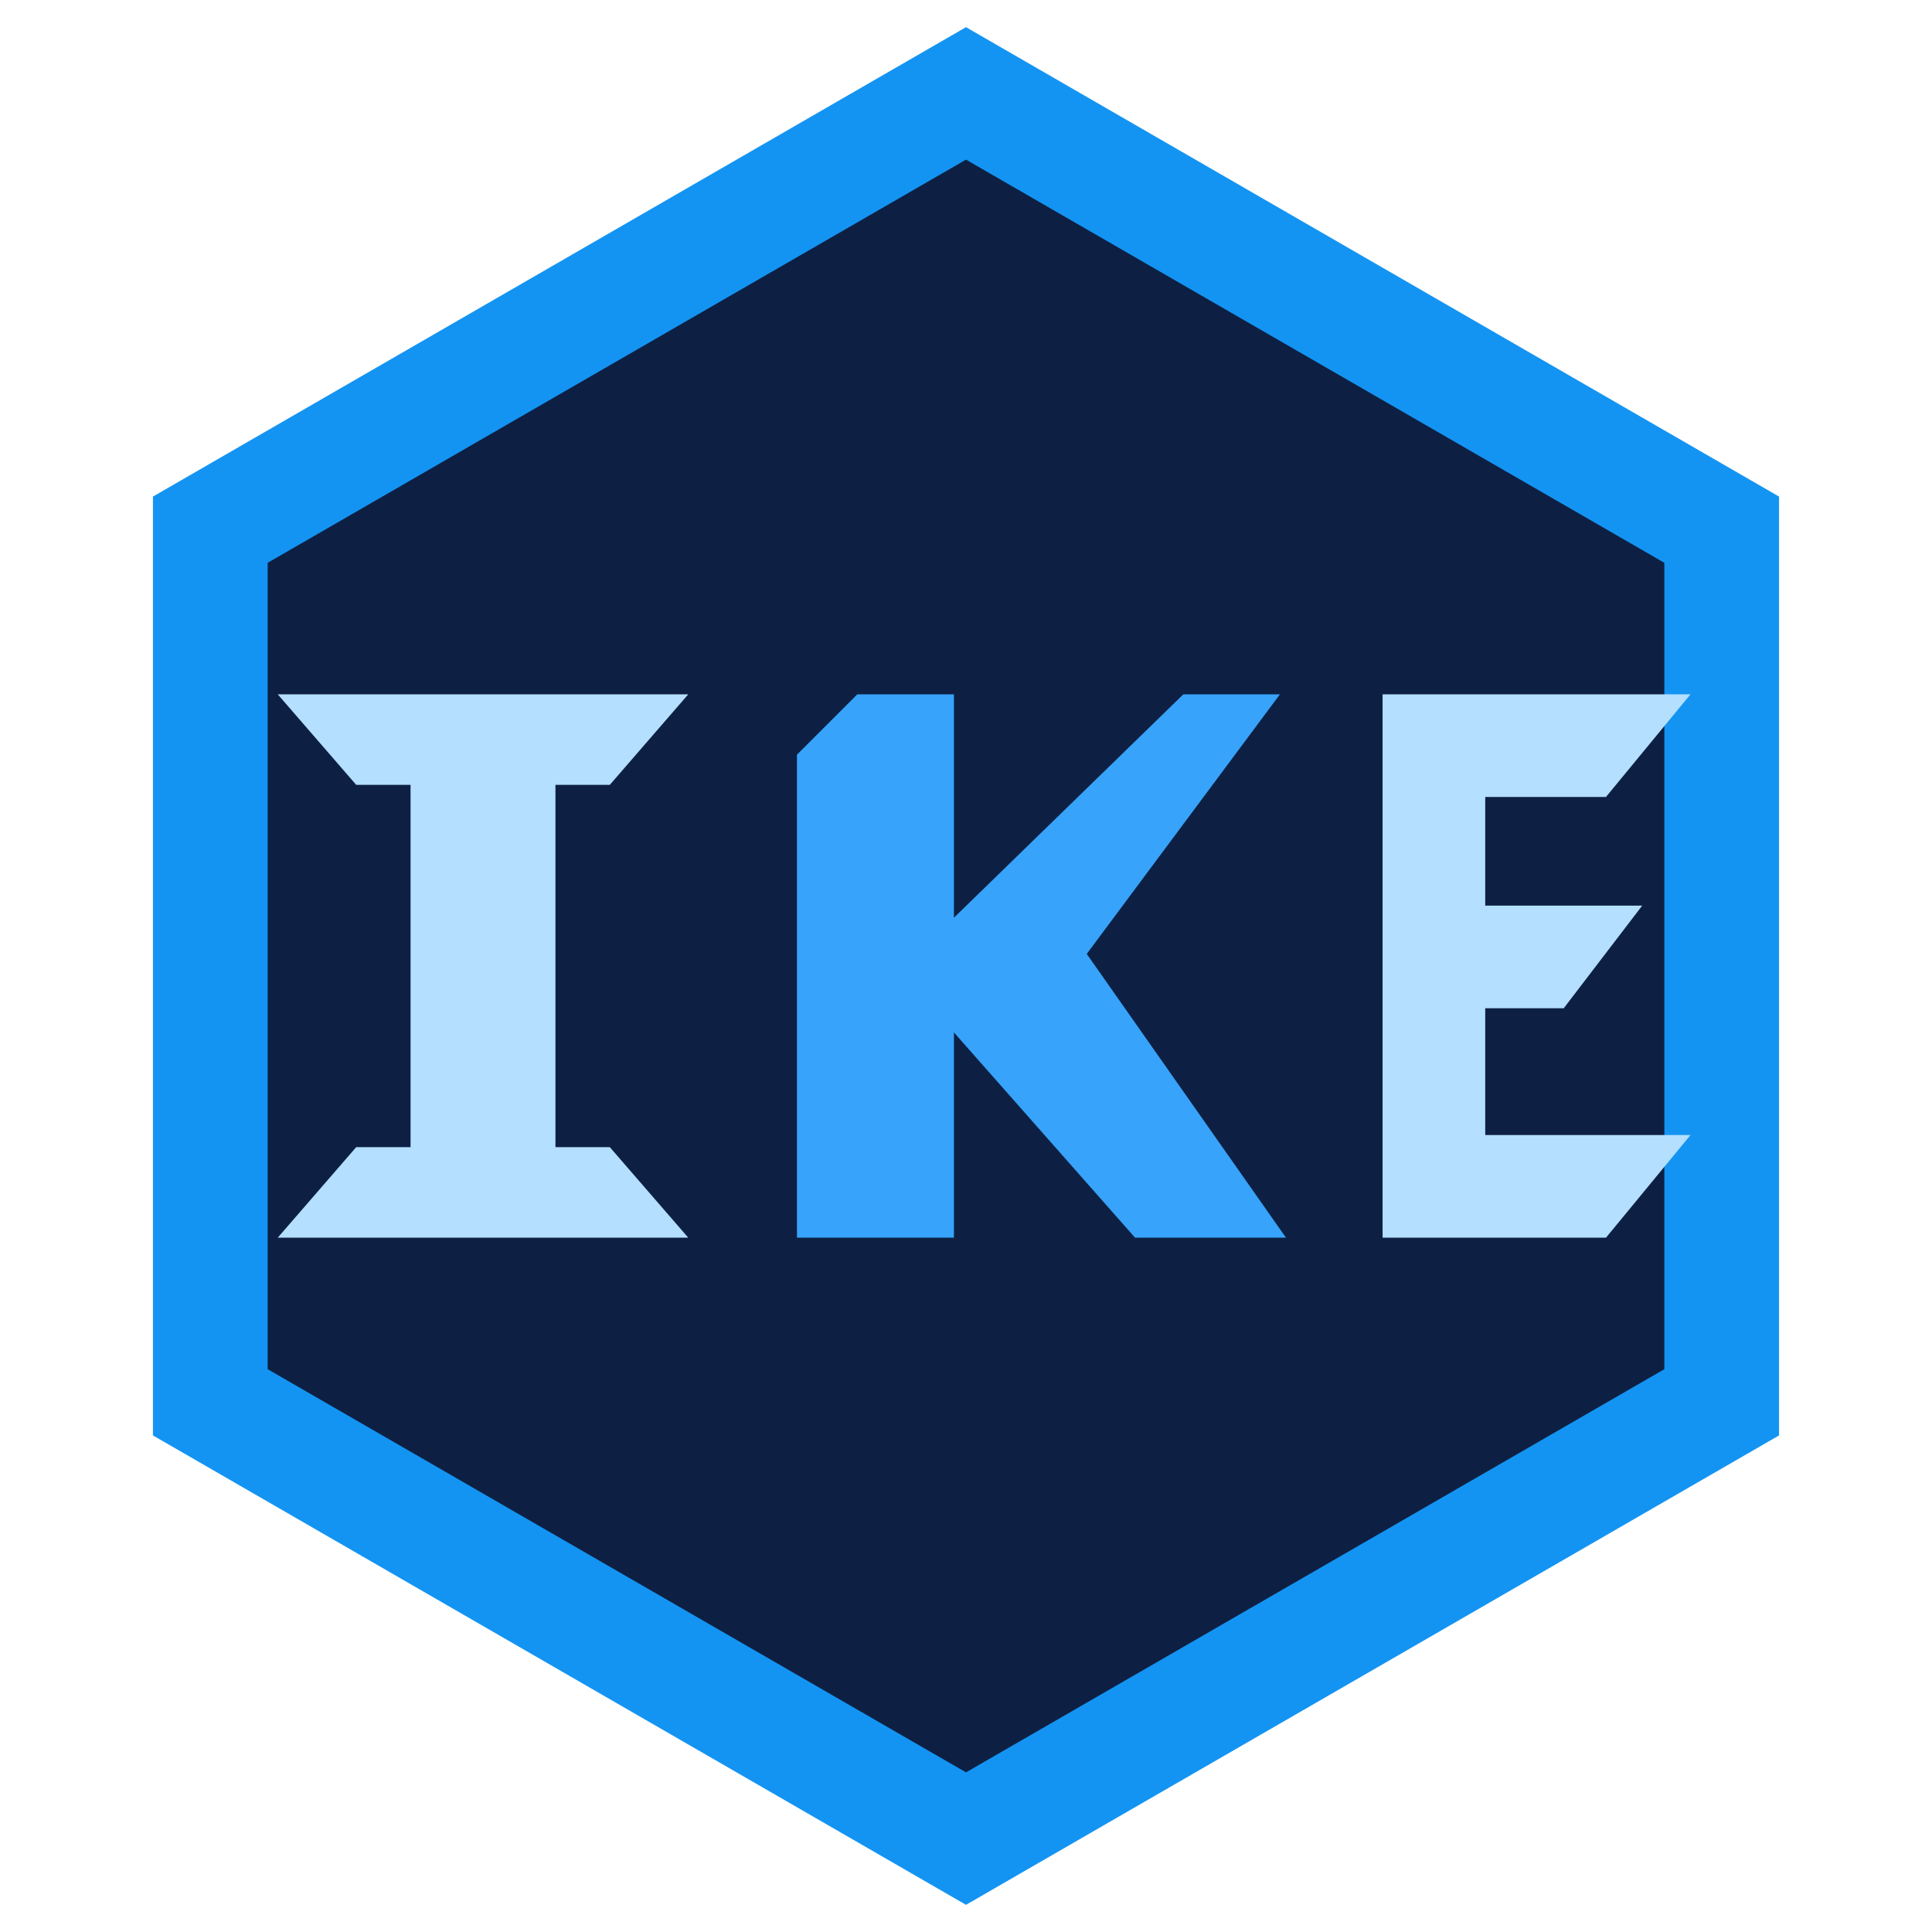
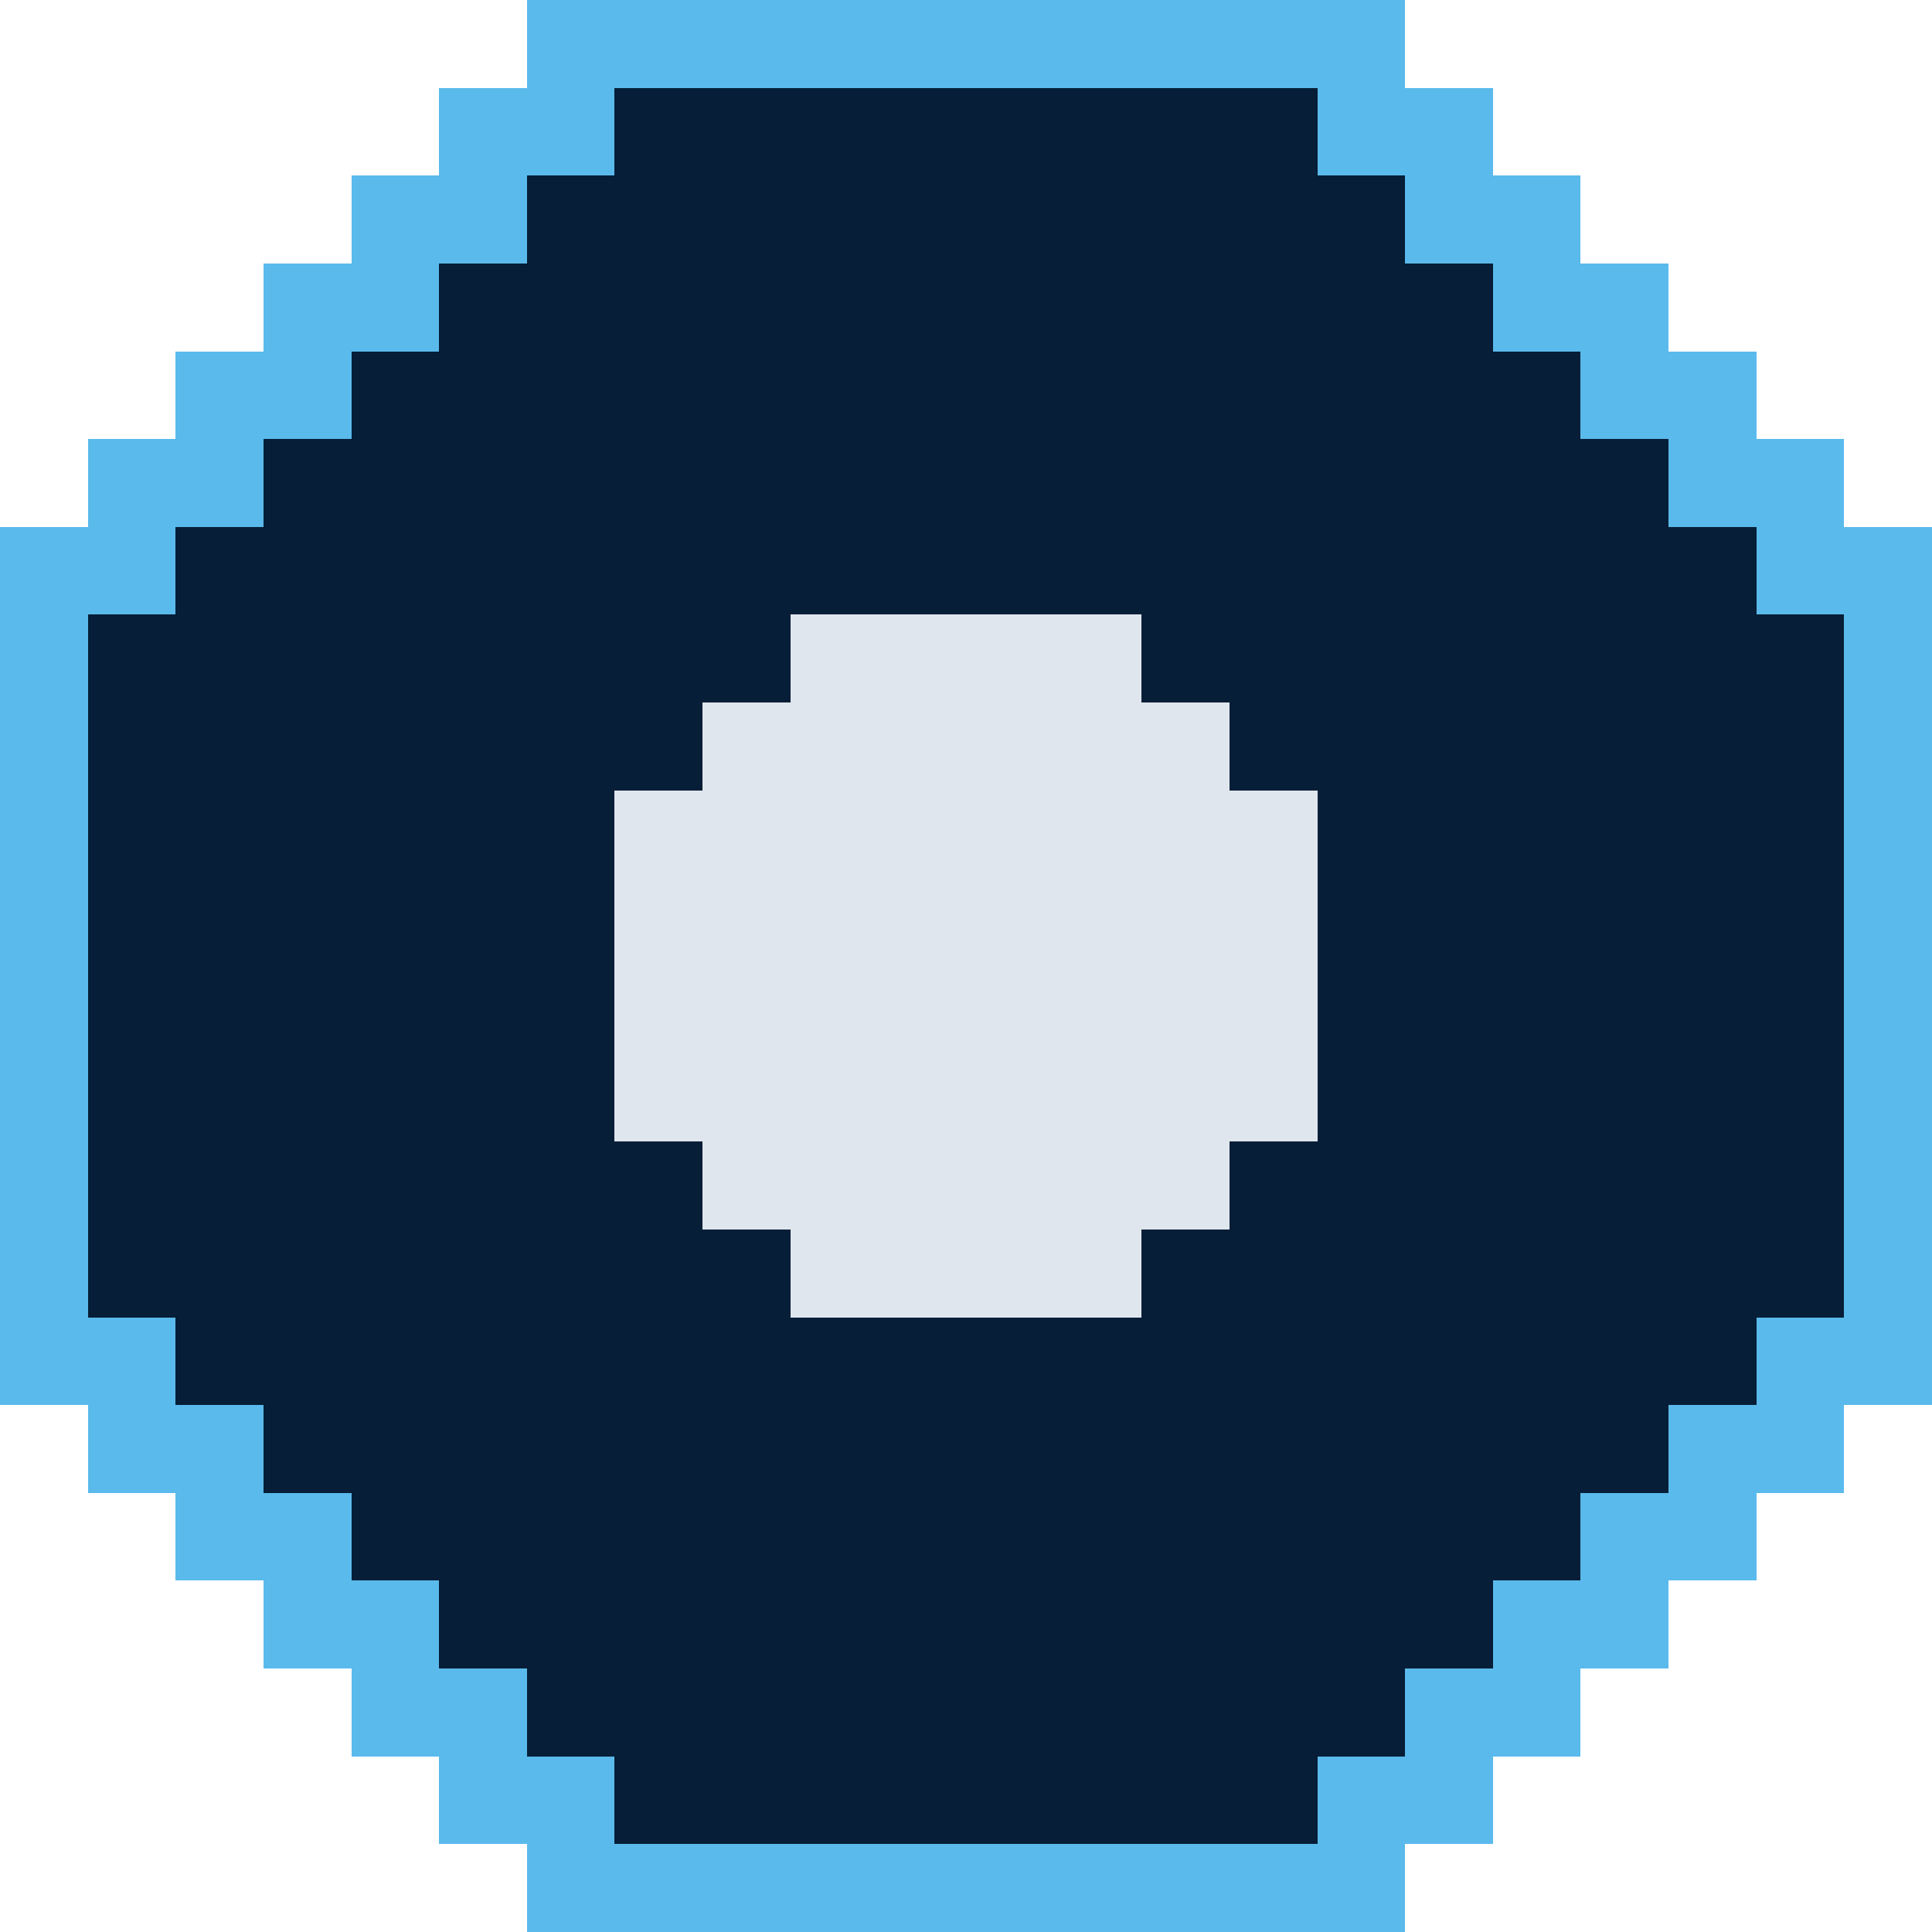
- <svg xmlns="http://www.w3.org/2000/svg" width="22" height="22" viewBox="0 0 32 32">
-   <polygon points="16,0.45 29.467,8.225 29.467,23.775 16,31.55 2.533,23.775 2.533,8.225" fill="#1494F2" />
-   <polygon points="16,2.644 27.567,9.322 27.567,22.678 16,29.356 4.433,22.678 4.433,9.322" fill="#0D2043" />
-   <path d="M4.6 11.5H11.4L10.1 13H9.2L9.2 19H10.1L11.4 20.5H4.6L5.9 19H6.8V13H5.9Z" fill="#B4DFFF" />
-   <path d="M13.2 12.5L14.2 11.5H15.8V15.2L19.6 11.5H21.2L18 15.8L21.3 20.5H18.8L15.8 17.1V20.5H13.2Z" fill="#37A3FA" />
-   <path d="M22.9 11.5H28L26.6 13.2H24.6V15H27.2L25.9 16.7H24.6V18.8H28L26.6 20.5H22.9Z" fill="#B4DFFF" />
+ <svg xmlns="http://www.w3.org/2000/svg" width="22" height="22" viewBox="0 0 22 22" shape-rendering="crispEdges">
+   <path d="M6 0h10v1h-10Z M5 1h2v1h-2Z M15 1h2v1h-2Z M4 2h2v1h-2Z M16 2h2v1h-2Z M3 3h2v1h-2Z M17 3h2v1h-2Z M2 4h2v1h-2Z M18 4h2v1h-2Z M1 5h2v1h-2Z M19 5h2v1h-2Z M0 6h2v1h-2Z M20 6h2v1h-2Z M0 7h1v1h-1Z M21 7h1v1h-1Z M0 8h1v1h-1Z M21 8h1v1h-1Z M0 9h1v1h-1Z M21 9h1v1h-1Z M0 10h1v1h-1Z M21 10h1v1h-1Z M0 11h1v1h-1Z M21 11h1v1h-1Z M0 12h1v1h-1Z M21 12h1v1h-1Z M0 13h1v1h-1Z M21 13h1v1h-1Z M0 14h1v1h-1Z M21 14h1v1h-1Z M0 15h2v1h-2Z M20 15h2v1h-2Z M1 16h2v1h-2Z M19 16h2v1h-2Z M2 17h2v1h-2Z M18 17h2v1h-2Z M3 18h2v1h-2Z M17 18h2v1h-2Z M4 19h2v1h-2Z M16 19h2v1h-2Z M5 20h2v1h-2Z M15 20h2v1h-2Z M6 21h10v1h-10Z" fill="#3DAEE9" fill-opacity="0.85" />
+   <path d="M7 1h8v1h-8Z M6 2h10v1h-10Z M5 3h12v1h-12Z M4 4h14v1h-14Z M3 5h16v1h-16Z M2 6h18v1h-18Z M1 7h20v1h-20Z M1 8h20v1h-20Z M1 9h20v1h-20Z M1 10h20v1h-20Z M1 11h20v1h-20Z M1 12h20v1h-20Z M1 13h20v1h-20Z M1 14h20v1h-20Z M2 15h18v1h-18Z M3 16h16v1h-16Z M4 17h14v1h-14Z M5 18h12v1h-12Z M6 19h10v1h-10Z M7 20h8v1h-8Z" fill="#061E37" />
+   <path d="M9 7h4v1h-4Z M8 8h6v1h-6Z M7 9h8v1h-8Z M7 10h8v1h-8Z M7 11h8v1h-8Z M7 12h8v1h-8Z M8 13h6v1h-6Z M9 14h4v1h-4Z" fill="#E0E6EE" />
</svg>
